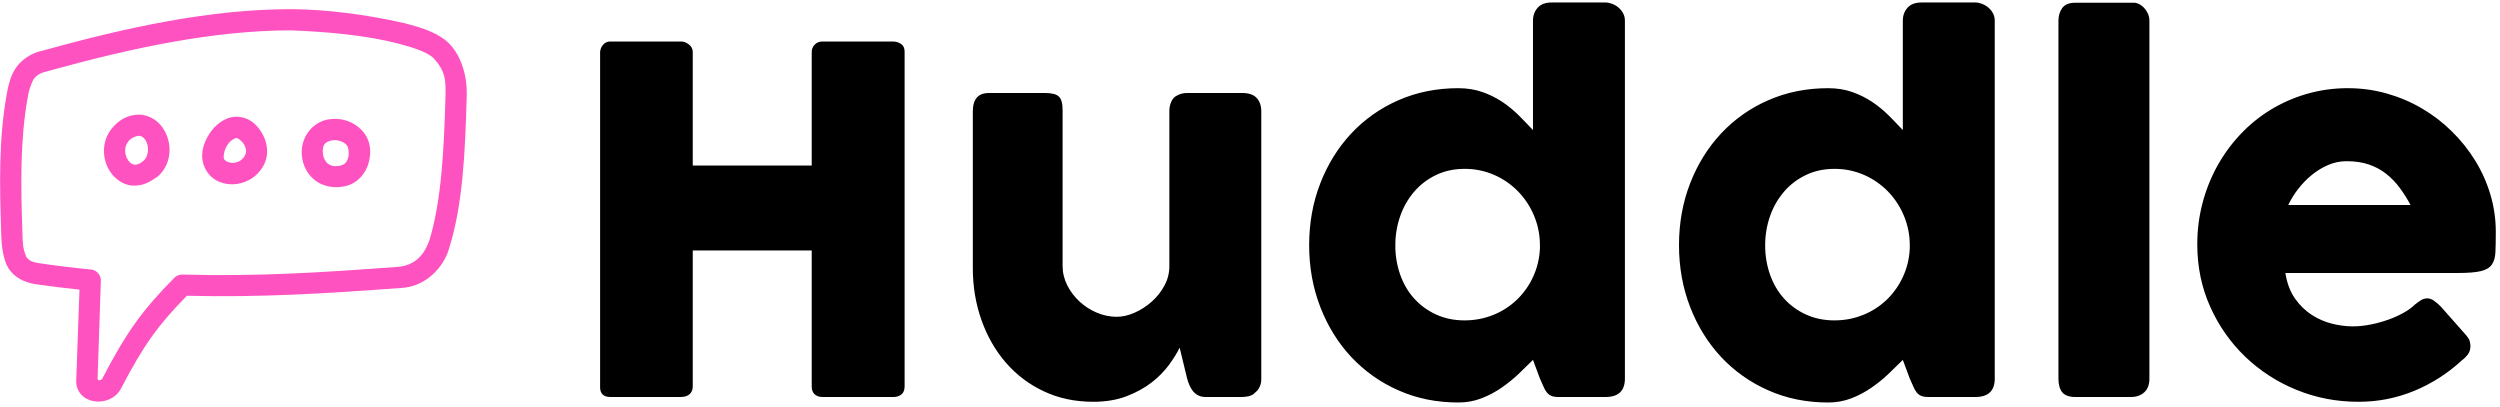
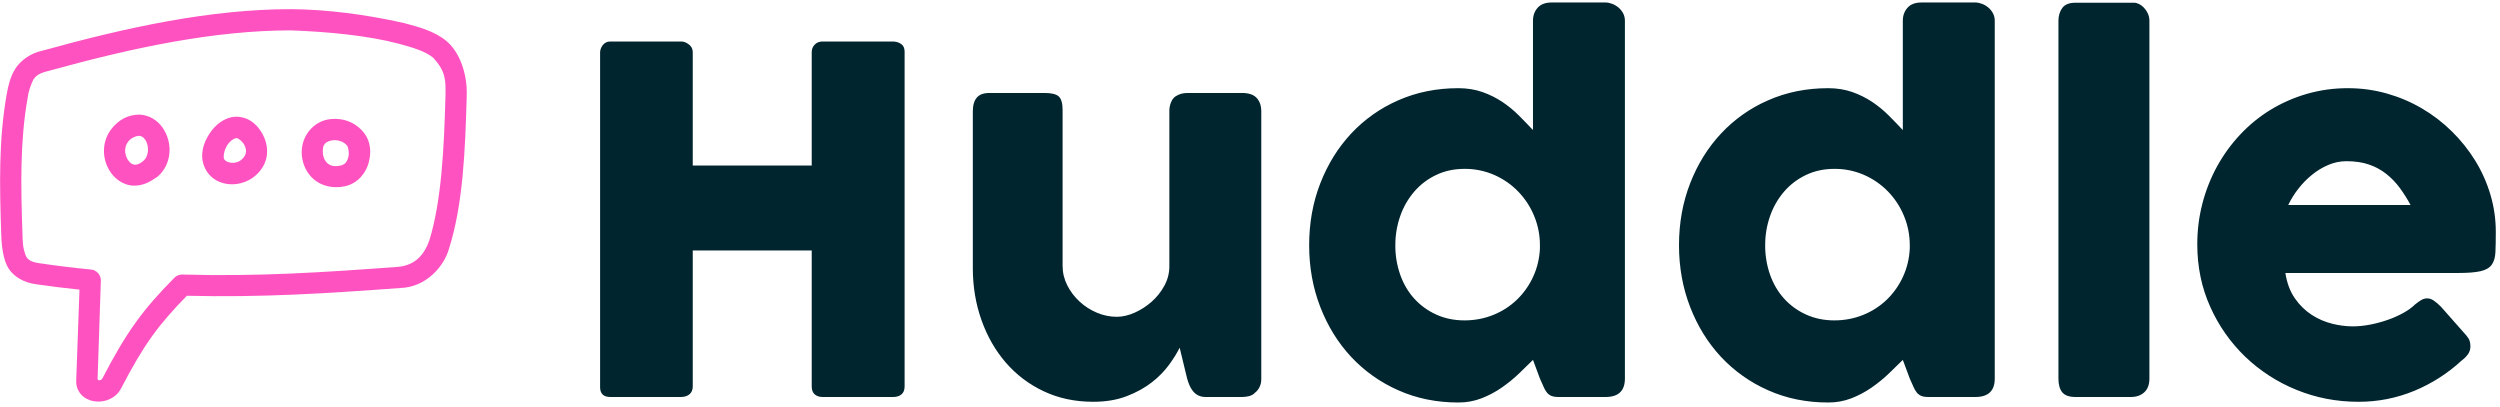
<svg xmlns="http://www.w3.org/2000/svg" width="240" height="39">
  <g fill-rule="nonzero" fill="none">
    <path d="M27.967.879C20.242.875 12.182 2.615 4.047 4.872c-1.033.208-2.041.884-2.574 1.72C.983 7.38.805 8.171.652 9c-.79 4.428-.694 8.776-.53 13.594.036 1.103.2 2.41.715 3.205.538.803 1.46 1.313 2.561 1.48a95.99 95.99 0 0 0 4.232.525l-.312 8.698c-.048.692.29 1.267.71 1.598.376.286.795.413 1.225.445.86.065 1.869-.303 2.37-1.257 2.195-4.224 3.572-6.089 6.317-8.895 7.158.176 13.407-.222 20.482-.745 2.501-.065 4.218-2.11 4.672-3.743 1.357-4.232 1.568-9.456 1.712-14.737.061-2.093-.665-4.148-1.95-5.234-1.222-.991-2.702-1.35-4.058-1.718C35.031 1.363 31.263.905 27.967.879zm10.29 3.31c1.358.369 2.555.724 3.31 1.337 1.26 1.339 1.218 2.23 1.2 3.675-.142 5.122-.388 10.093-1.544 13.86-.498 1.405-1.366 2.405-3.006 2.556-7.208.533-13.462.945-20.707.739a1.032 1.032 0 0 0-.763.302c-3.044 3.074-4.601 5.21-6.921 9.676-.054.102-.171.164-.315.175-.097-.005-.136-.08-.142-.148l.314-9.432c.019-.509-.401-.995-.907-1.05a95.48 95.48 0 0 1-5.06-.62c-.726-.111-.994-.31-1.193-.606-.346-.825-.338-1.335-.365-2.128-.162-4.775-.242-8.948.491-13.1.068-.614.298-1.242.542-1.767.404-.632 1.023-.725 1.644-.897 7.956-2.197 15.74-3.84 23.068-3.845 3.592.13 7.364.49 10.354 1.273zm-27.479 8.09c-1.096 1.313-.987 3.096-.14 4.29.442.625 1.132 1.128 1.972 1.242 1.091.09 1.783-.352 2.53-.86 1.353-1.176 1.49-3.228.461-4.71-.524-.755-1.362-1.208-2.218-1.24-1.172.012-1.968.535-2.605 1.277zm11.856-1.072c-1.092.035-1.975.791-2.514 1.607-.617.933-.977 2.101-.478 3.246.96 2.203 4.277 2.176 5.6-.063.61-1.032.454-2.205 0-3.056-.452-.85-1.136-1.543-2.131-1.702a2.494 2.494 0 0 0-.477-.032zm9.625.207c-.34-.008-.69.024-1.018.111-1.312.35-2.429 1.704-2.26 3.437.086.872.487 1.722 1.21 2.308.723.585 1.773.847 2.88.62 1.272-.26 2.06-1.285 2.323-2.275.263-.99.197-1.999-.414-2.817a3.47 3.47 0 0 0-2.72-1.384zm-18.965 1.623c.245.002.438.08.637.366.445.642.321 1.615-.128 2.005-.447.39-.726.424-.922.398-.196-.027-.395-.162-.573-.414-.34-.48-.44-1.256.007-1.81.238-.316.675-.513.98-.545zm9.483.223c.038.006.464.253.668.636.204.383.242.739.048 1.066-.577.976-1.804.712-1.99.287-.07-.162-.017-.813.32-1.32.335-.509.757-.7.954-.67zm10.564.748c.062.083.213.64.096 1.082-.118.442-.31.715-.78.811-.602.124-.94 0-1.193-.207-.254-.205-.425-.552-.462-.923-.09-.92.24-1.133.764-1.273.61-.15 1.3.112 1.575.51z" fill="#FF52C1" />
-     <path d="M57.61 4.996c.016-.26.111-.494.287-.701a.875.875 0 0 1 .701-.31h6.826c.23 0 .467.096.712.287a.883.883 0 0 1 .368.724v10.893h11.421V4.996c0-.276.096-.513.287-.712.192-.2.44-.3.747-.3h6.734c.306 0 .574.077.804.23.23.154.345.399.345.736V37.1c0 .337-.1.59-.3.758-.198.169-.459.253-.78.253h-6.803c-.306 0-.555-.084-.747-.253-.191-.168-.287-.42-.287-.758V24.047H66.504V37.1c0 .322-.104.57-.31.747-.207.176-.487.264-.84.264h-6.756c-.643 0-.972-.299-.988-.896V4.996zm62.875 32.725c-.199.168-.41.275-.632.321a3.123 3.123 0 0 1-.631.07h-3.47c-.276 0-.514-.05-.713-.15-.2-.1-.368-.234-.506-.402a2.384 2.384 0 0 1-.344-.575 4.884 4.884 0 0 1-.23-.666l-.712-2.942c-.23.475-.563 1.015-1 1.62a8.495 8.495 0 0 1-1.666 1.7c-.674.53-1.479.974-2.413 1.334-.935.36-2.007.54-3.218.54-1.746 0-3.332-.337-4.757-1.011a10.904 10.904 0 0 1-3.642-2.758c-1.003-1.164-1.781-2.524-2.332-4.08-.552-1.554-.828-3.213-.828-4.974V10.695c0-.582.127-1.022.38-1.321.252-.299.654-.448 1.206-.448h5.308c.66 0 1.111.11 1.356.333.245.222.368.655.368 1.298v14.96c0 .66.15 1.284.448 1.874.299.59.693 1.11 1.184 1.562.49.452 1.045.809 1.666 1.069.62.26 1.252.39 1.896.39.551 0 1.122-.13 1.712-.39a6.361 6.361 0 0 0 1.631-1.046c.498-.436.908-.95 1.23-1.54.322-.59.482-1.214.482-1.872V10.626c0-.26.05-.52.15-.781.1-.26.249-.46.448-.598.199-.122.387-.206.563-.252.176-.046.38-.07.609-.07h5.194c.658 0 1.133.162 1.424.483.291.322.437.751.437 1.287v25.716c0 .29-.065.559-.195.804s-.31.437-.54.574l.137-.068zm26.681-3.172c-.414.414-.87.858-1.367 1.333-.498.475-1.046.92-1.643 1.333a9.3 9.3 0 0 1-1.93 1.023 6.097 6.097 0 0 1-2.23.402c-2.083 0-4.002-.39-5.757-1.172a13.777 13.777 0 0 1-4.527-3.206c-1.264-1.356-2.252-2.953-2.964-4.792-.713-1.838-1.069-3.814-1.069-5.929 0-2.13.356-4.11 1.069-5.94.712-1.83 1.7-3.424 2.964-4.78a13.635 13.635 0 0 1 4.527-3.194c1.755-.774 3.674-1.161 5.757-1.161.843 0 1.613.123 2.31.368a8.51 8.51 0 0 1 1.907.942c.575.383 1.103.816 1.586 1.298.482.483.938.954 1.367 1.414V1.985c0-.49.15-.903.448-1.24.299-.338.747-.506 1.345-.506h5.17c.2 0 .41.042.632.126.222.085.425.203.61.357.183.153.332.337.447.551.115.215.173.452.173.712v34.357c0 1.18-.62 1.77-1.862 1.77h-4.504c-.306 0-.544-.04-.712-.116a1.13 1.13 0 0 1-.426-.333 2.319 2.319 0 0 1-.31-.551 17.13 17.13 0 0 0-.344-.77l-.667-1.793zm-13.214-11.008a8.39 8.39 0 0 0 .471 2.839c.314.88.762 1.643 1.345 2.286a6.384 6.384 0 0 0 2.102 1.528c.82.376 1.728.563 2.724.563.98 0 1.903-.176 2.769-.528a7.058 7.058 0 0 0 2.263-1.46 7.256 7.256 0 0 0 1.552-2.194c.39-.843.609-1.747.655-2.712v-.322a7.26 7.26 0 0 0-.552-2.803 7.427 7.427 0 0 0-1.528-2.344 7.242 7.242 0 0 0-2.298-1.597 6.977 6.977 0 0 0-2.861-.586c-.996 0-1.904.195-2.724.586-.82.39-1.52.923-2.102 1.597a7.236 7.236 0 0 0-1.345 2.344 8.35 8.35 0 0 0-.47 2.803zm48.72 11.008c-.414.414-.87.858-1.368 1.333-.498.475-1.046.92-1.643 1.333a9.3 9.3 0 0 1-1.93 1.023 6.097 6.097 0 0 1-2.23.402c-2.083 0-4.002-.39-5.756-1.172a13.777 13.777 0 0 1-4.528-3.206c-1.263-1.356-2.252-2.953-2.964-4.792-.712-1.838-1.069-3.814-1.069-5.929 0-2.13.357-4.11 1.069-5.94s1.7-3.424 2.964-4.78a13.635 13.635 0 0 1 4.528-3.194c1.754-.774 3.673-1.161 5.756-1.161.843 0 1.613.123 2.31.368a8.51 8.51 0 0 1 1.907.942c.575.383 1.103.816 1.586 1.298.483.483.938.954 1.367 1.414V1.985c0-.49.15-.903.448-1.24.3-.338.747-.506 1.345-.506h5.17c.2 0 .41.042.632.126.223.085.426.203.61.357.183.153.333.337.448.551.114.215.172.452.172.712v34.357c0 1.18-.62 1.77-1.862 1.77h-4.504c-.306 0-.544-.04-.712-.116a1.13 1.13 0 0 1-.425-.333 2.319 2.319 0 0 1-.31-.551 17.13 17.13 0 0 0-.345-.77l-.667-1.793zm-13.215-11.008a8.39 8.39 0 0 0 .471 2.839c.315.88.763 1.643 1.345 2.286a6.384 6.384 0 0 0 2.103 1.528c.82.376 1.727.563 2.723.563.98 0 1.903-.176 2.769-.528a7.058 7.058 0 0 0 2.264-1.46 7.256 7.256 0 0 0 1.55-2.194c.391-.843.61-1.747.656-2.712v-.322a7.26 7.26 0 0 0-.552-2.803 7.427 7.427 0 0 0-1.528-2.344 7.242 7.242 0 0 0-2.298-1.597 6.977 6.977 0 0 0-2.861-.586c-.996 0-1.904.195-2.723.586-.82.39-1.521.923-2.103 1.597a7.236 7.236 0 0 0-1.345 2.344 8.35 8.35 0 0 0-.47 2.803zM197.61 2.008c0-.49.122-.903.367-1.24.246-.338.667-.506 1.264-.506h5.63c.154 0 .315.042.483.126a1.7 1.7 0 0 1 .471.357c.146.153.268.337.368.551.1.215.15.452.15.712v34.334c0 .582-.165 1.022-.495 1.321-.329.299-.754.448-1.275.448h-5.332c-.597 0-1.018-.15-1.264-.448-.245-.299-.367-.74-.367-1.321V2.008zm38.7 32.61a15.31 15.31 0 0 1-4.55 2.907 13.87 13.87 0 0 1-5.355 1.046c-2.1 0-4.083-.383-5.952-1.15a15.494 15.494 0 0 1-4.918-3.182 15.273 15.273 0 0 1-3.355-4.792c-.828-1.838-1.241-3.837-1.241-5.998 0-1.348.164-2.654.494-3.918a15.45 15.45 0 0 1 1.402-3.55 15.055 15.055 0 0 1 2.206-3.045 13.957 13.957 0 0 1 2.907-2.379 14.327 14.327 0 0 1 3.493-1.54 14.084 14.084 0 0 1 3.975-.551c1.272 0 2.505.169 3.7.506 1.195.337 2.318.812 3.367 1.424 1.05.613 2.01 1.349 2.884 2.207a14.896 14.896 0 0 1 2.252 2.815 13.58 13.58 0 0 1 1.46 3.263c.344 1.157.517 2.348.517 3.573 0 .797-.012 1.448-.035 1.954-.023.505-.142.908-.356 1.206-.215.3-.57.506-1.069.62-.498.116-1.23.173-2.194.173h-16.546c.153.98.463 1.8.93 2.46a5.842 5.842 0 0 0 1.62 1.573c.613.391 1.264.67 1.954.84a8.24 8.24 0 0 0 1.953.252c.552 0 1.118-.058 1.7-.172a12.179 12.179 0 0 0 1.69-.46 9.557 9.557 0 0 0 1.493-.667c.452-.252.816-.517 1.092-.792.245-.2.456-.349.632-.449.176-.1.364-.149.563-.149.2 0 .402.07.61.207a4.8 4.8 0 0 1 .7.597l2.436 2.758c.168.2.276.38.322.54.046.161.069.326.069.494 0 .307-.085.571-.253.793a2.89 2.89 0 0 1-.598.586zm-11.054-19.143c-.598 0-1.176.119-1.735.356a6.547 6.547 0 0 0-1.575.954c-.49.398-.93.85-1.321 1.356a8.315 8.315 0 0 0-.954 1.54h11.743a13.536 13.536 0 0 0-1.045-1.655 7.081 7.081 0 0 0-1.287-1.333 5.558 5.558 0 0 0-1.655-.896c-.62-.215-1.344-.322-2.171-.322z" fill="#000" />
+     <path d="M57.61 4.996c.016-.26.111-.494.287-.701a.875.875 0 0 1 .701-.31h6.826c.23 0 .467.096.712.287a.883.883 0 0 1 .368.724v10.893h11.421V4.996c0-.276.096-.513.287-.712.192-.2.44-.3.747-.3h6.734c.306 0 .574.077.804.23.23.154.345.399.345.736V37.1c0 .337-.1.59-.3.758-.198.169-.459.253-.78.253h-6.803c-.306 0-.555-.084-.747-.253-.191-.168-.287-.42-.287-.758V24.047H66.504V37.1c0 .322-.104.57-.31.747-.207.176-.487.264-.84.264h-6.756c-.643 0-.972-.299-.988-.896V4.996zm62.875 32.725c-.199.168-.41.275-.632.321a3.123 3.123 0 0 1-.631.07h-3.47c-.276 0-.514-.05-.713-.15-.2-.1-.368-.234-.506-.402a2.384 2.384 0 0 1-.344-.575 4.884 4.884 0 0 1-.23-.666l-.712-2.942c-.23.475-.563 1.015-1 1.62a8.495 8.495 0 0 1-1.666 1.7c-.674.53-1.479.974-2.413 1.334-.935.36-2.007.54-3.218.54-1.746 0-3.332-.337-4.757-1.011a10.904 10.904 0 0 1-3.642-2.758c-1.003-1.164-1.781-2.524-2.332-4.08-.552-1.554-.828-3.213-.828-4.974V10.695c0-.582.127-1.022.38-1.321.252-.299.654-.448 1.206-.448h5.308c.66 0 1.111.11 1.356.333.245.222.368.655.368 1.298v14.96c0 .66.15 1.284.448 1.874.299.59.693 1.11 1.184 1.562.49.452 1.045.809 1.666 1.069.62.26 1.252.39 1.896.39.551 0 1.122-.13 1.712-.39a6.361 6.361 0 0 0 1.631-1.046c.498-.436.908-.95 1.23-1.54.322-.59.482-1.214.482-1.872V10.626c0-.26.05-.52.15-.781.1-.26.249-.46.448-.598.199-.122.387-.206.563-.252.176-.046.38-.07.609-.07h5.194c.658 0 1.133.162 1.424.483.291.322.437.751.437 1.287v25.716c0 .29-.065.559-.195.804s-.31.437-.54.574l.137-.068zm26.681-3.172c-.414.414-.87.858-1.367 1.333-.498.475-1.046.92-1.643 1.333a9.3 9.3 0 0 1-1.93 1.023 6.097 6.097 0 0 1-2.23.402c-2.083 0-4.002-.39-5.757-1.172a13.777 13.777 0 0 1-4.527-3.206c-1.264-1.356-2.252-2.953-2.964-4.792-.713-1.838-1.069-3.814-1.069-5.929 0-2.13.356-4.11 1.069-5.94.712-1.83 1.7-3.424 2.964-4.78a13.635 13.635 0 0 1 4.527-3.194c1.755-.774 3.674-1.161 5.757-1.161.843 0 1.613.123 2.31.368a8.51 8.51 0 0 1 1.907.942c.575.383 1.103.816 1.586 1.298.482.483.938.954 1.367 1.414V1.985c0-.49.15-.903.448-1.24.299-.338.747-.506 1.345-.506h5.17c.2 0 .41.042.632.126.222.085.425.203.61.357.183.153.332.337.447.551.115.215.173.452.173.712v34.357c0 1.18-.62 1.77-1.862 1.77h-4.504c-.306 0-.544-.04-.712-.116a1.13 1.13 0 0 1-.426-.333 2.319 2.319 0 0 1-.31-.551 17.13 17.13 0 0 0-.344-.77l-.667-1.793zm-13.214-11.008a8.39 8.39 0 0 0 .471 2.839c.314.88.762 1.643 1.345 2.286a6.384 6.384 0 0 0 2.102 1.528c.82.376 1.728.563 2.724.563.98 0 1.903-.176 2.769-.528a7.058 7.058 0 0 0 2.263-1.46 7.256 7.256 0 0 0 1.552-2.194c.39-.843.609-1.747.655-2.712v-.322a7.26 7.26 0 0 0-.552-2.803 7.427 7.427 0 0 0-1.528-2.344 7.242 7.242 0 0 0-2.298-1.597 6.977 6.977 0 0 0-2.861-.586c-.996 0-1.904.195-2.724.586-.82.39-1.52.923-2.102 1.597a7.236 7.236 0 0 0-1.345 2.344 8.35 8.35 0 0 0-.47 2.803zm48.72 11.008c-.414.414-.87.858-1.368 1.333-.498.475-1.046.92-1.643 1.333a9.3 9.3 0 0 1-1.93 1.023 6.097 6.097 0 0 1-2.23.402c-2.083 0-4.002-.39-5.756-1.172a13.777 13.777 0 0 1-4.528-3.206c-1.263-1.356-2.252-2.953-2.964-4.792-.712-1.838-1.069-3.814-1.069-5.929 0-2.13.357-4.11 1.069-5.94s1.7-3.424 2.964-4.78a13.635 13.635 0 0 1 4.528-3.194c1.754-.774 3.673-1.161 5.756-1.161.843 0 1.613.123 2.31.368a8.51 8.51 0 0 1 1.907.942c.575.383 1.103.816 1.586 1.298.483.483.938.954 1.367 1.414V1.985c0-.49.15-.903.448-1.24.3-.338.747-.506 1.345-.506h5.17c.2 0 .41.042.632.126.223.085.426.203.61.357.183.153.333.337.448.551.114.215.172.452.172.712v34.357c0 1.18-.62 1.77-1.862 1.77h-4.504c-.306 0-.544-.04-.712-.116a1.13 1.13 0 0 1-.425-.333 2.319 2.319 0 0 1-.31-.551 17.13 17.13 0 0 0-.345-.77l-.667-1.793zm-13.215-11.008a8.39 8.39 0 0 0 .471 2.839c.315.88.763 1.643 1.345 2.286a6.384 6.384 0 0 0 2.103 1.528c.82.376 1.727.563 2.723.563.98 0 1.903-.176 2.769-.528a7.058 7.058 0 0 0 2.264-1.46 7.256 7.256 0 0 0 1.55-2.194c.391-.843.61-1.747.656-2.712v-.322a7.26 7.26 0 0 0-.552-2.803 7.427 7.427 0 0 0-1.528-2.344 7.242 7.242 0 0 0-2.298-1.597 6.977 6.977 0 0 0-2.861-.586c-.996 0-1.904.195-2.723.586-.82.39-1.521.923-2.103 1.597a7.236 7.236 0 0 0-1.345 2.344 8.35 8.35 0 0 0-.47 2.803zM197.61 2.008c0-.49.122-.903.367-1.24.246-.338.667-.506 1.264-.506h5.63c.154 0 .315.042.483.126a1.7 1.7 0 0 1 .471.357c.146.153.268.337.368.551.1.215.15.452.15.712v34.334c0 .582-.165 1.022-.495 1.321-.329.299-.754.448-1.275.448h-5.332c-.597 0-1.018-.15-1.264-.448-.245-.299-.367-.74-.367-1.321V2.008zm38.7 32.61a15.31 15.31 0 0 1-4.55 2.907 13.87 13.87 0 0 1-5.355 1.046c-2.1 0-4.083-.383-5.952-1.15a15.494 15.494 0 0 1-4.918-3.182 15.273 15.273 0 0 1-3.355-4.792c-.828-1.838-1.241-3.837-1.241-5.998 0-1.348.164-2.654.494-3.918a15.45 15.45 0 0 1 1.402-3.55 15.055 15.055 0 0 1 2.206-3.045 13.957 13.957 0 0 1 2.907-2.379 14.327 14.327 0 0 1 3.493-1.54 14.084 14.084 0 0 1 3.975-.551c1.272 0 2.505.169 3.7.506 1.195.337 2.318.812 3.367 1.424 1.05.613 2.01 1.349 2.884 2.207a14.896 14.896 0 0 1 2.252 2.815 13.58 13.58 0 0 1 1.46 3.263c.344 1.157.517 2.348.517 3.573 0 .797-.012 1.448-.035 1.954-.023.505-.142.908-.356 1.206-.215.3-.57.506-1.069.62-.498.116-1.23.173-2.194.173h-16.546c.153.98.463 1.8.93 2.46a5.842 5.842 0 0 0 1.62 1.573c.613.391 1.264.67 1.954.84a8.24 8.24 0 0 0 1.953.252c.552 0 1.118-.058 1.7-.172a12.179 12.179 0 0 0 1.69-.46 9.557 9.557 0 0 0 1.493-.667c.452-.252.816-.517 1.092-.792.245-.2.456-.349.632-.449.176-.1.364-.149.563-.149.2 0 .402.07.61.207a4.8 4.8 0 0 1 .7.597l2.436 2.758c.168.2.276.38.322.54.046.161.069.326.069.494 0 .307-.085.571-.253.793a2.89 2.89 0 0 1-.598.586zm-11.054-19.143c-.598 0-1.176.119-1.735.356a6.547 6.547 0 0 0-1.575.954c-.49.398-.93.85-1.321 1.356a8.315 8.315 0 0 0-.954 1.54h11.743a13.536 13.536 0 0 0-1.045-1.655 7.081 7.081 0 0 0-1.287-1.333 5.558 5.558 0 0 0-1.655-.896c-.62-.215-1.344-.322-2.171-.322z" fill="#00252E" />
  </g>
</svg>
